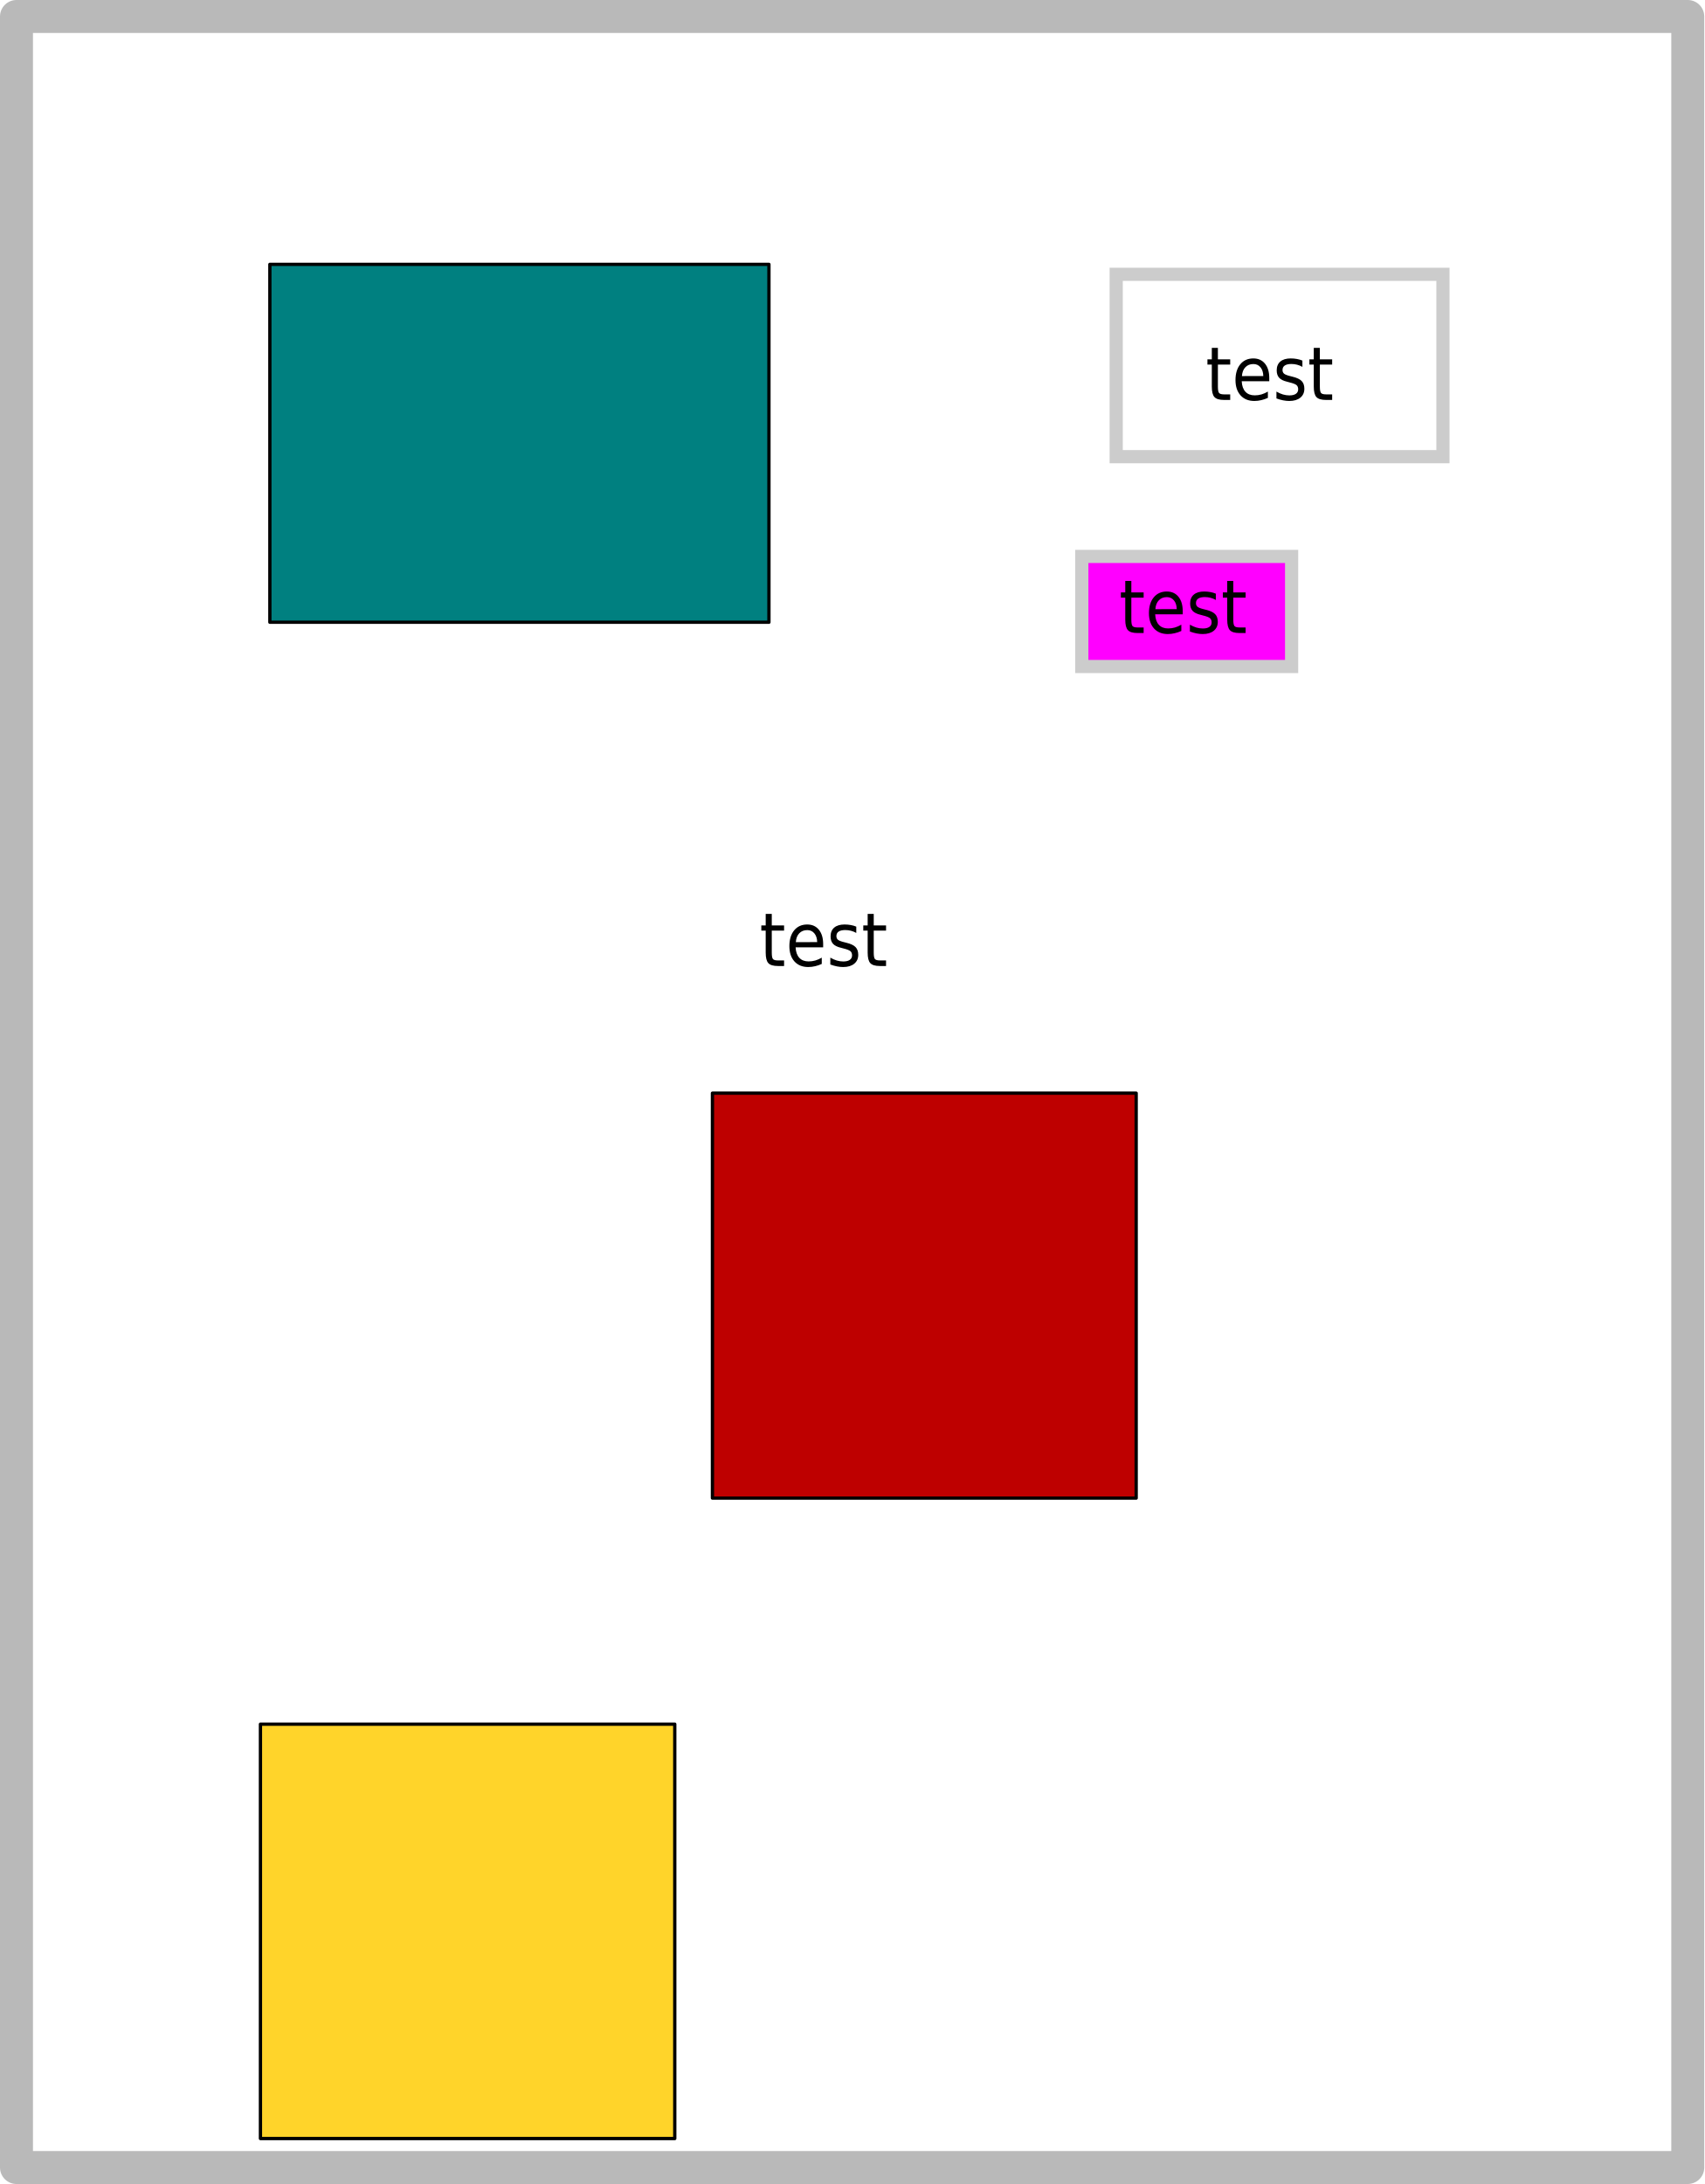
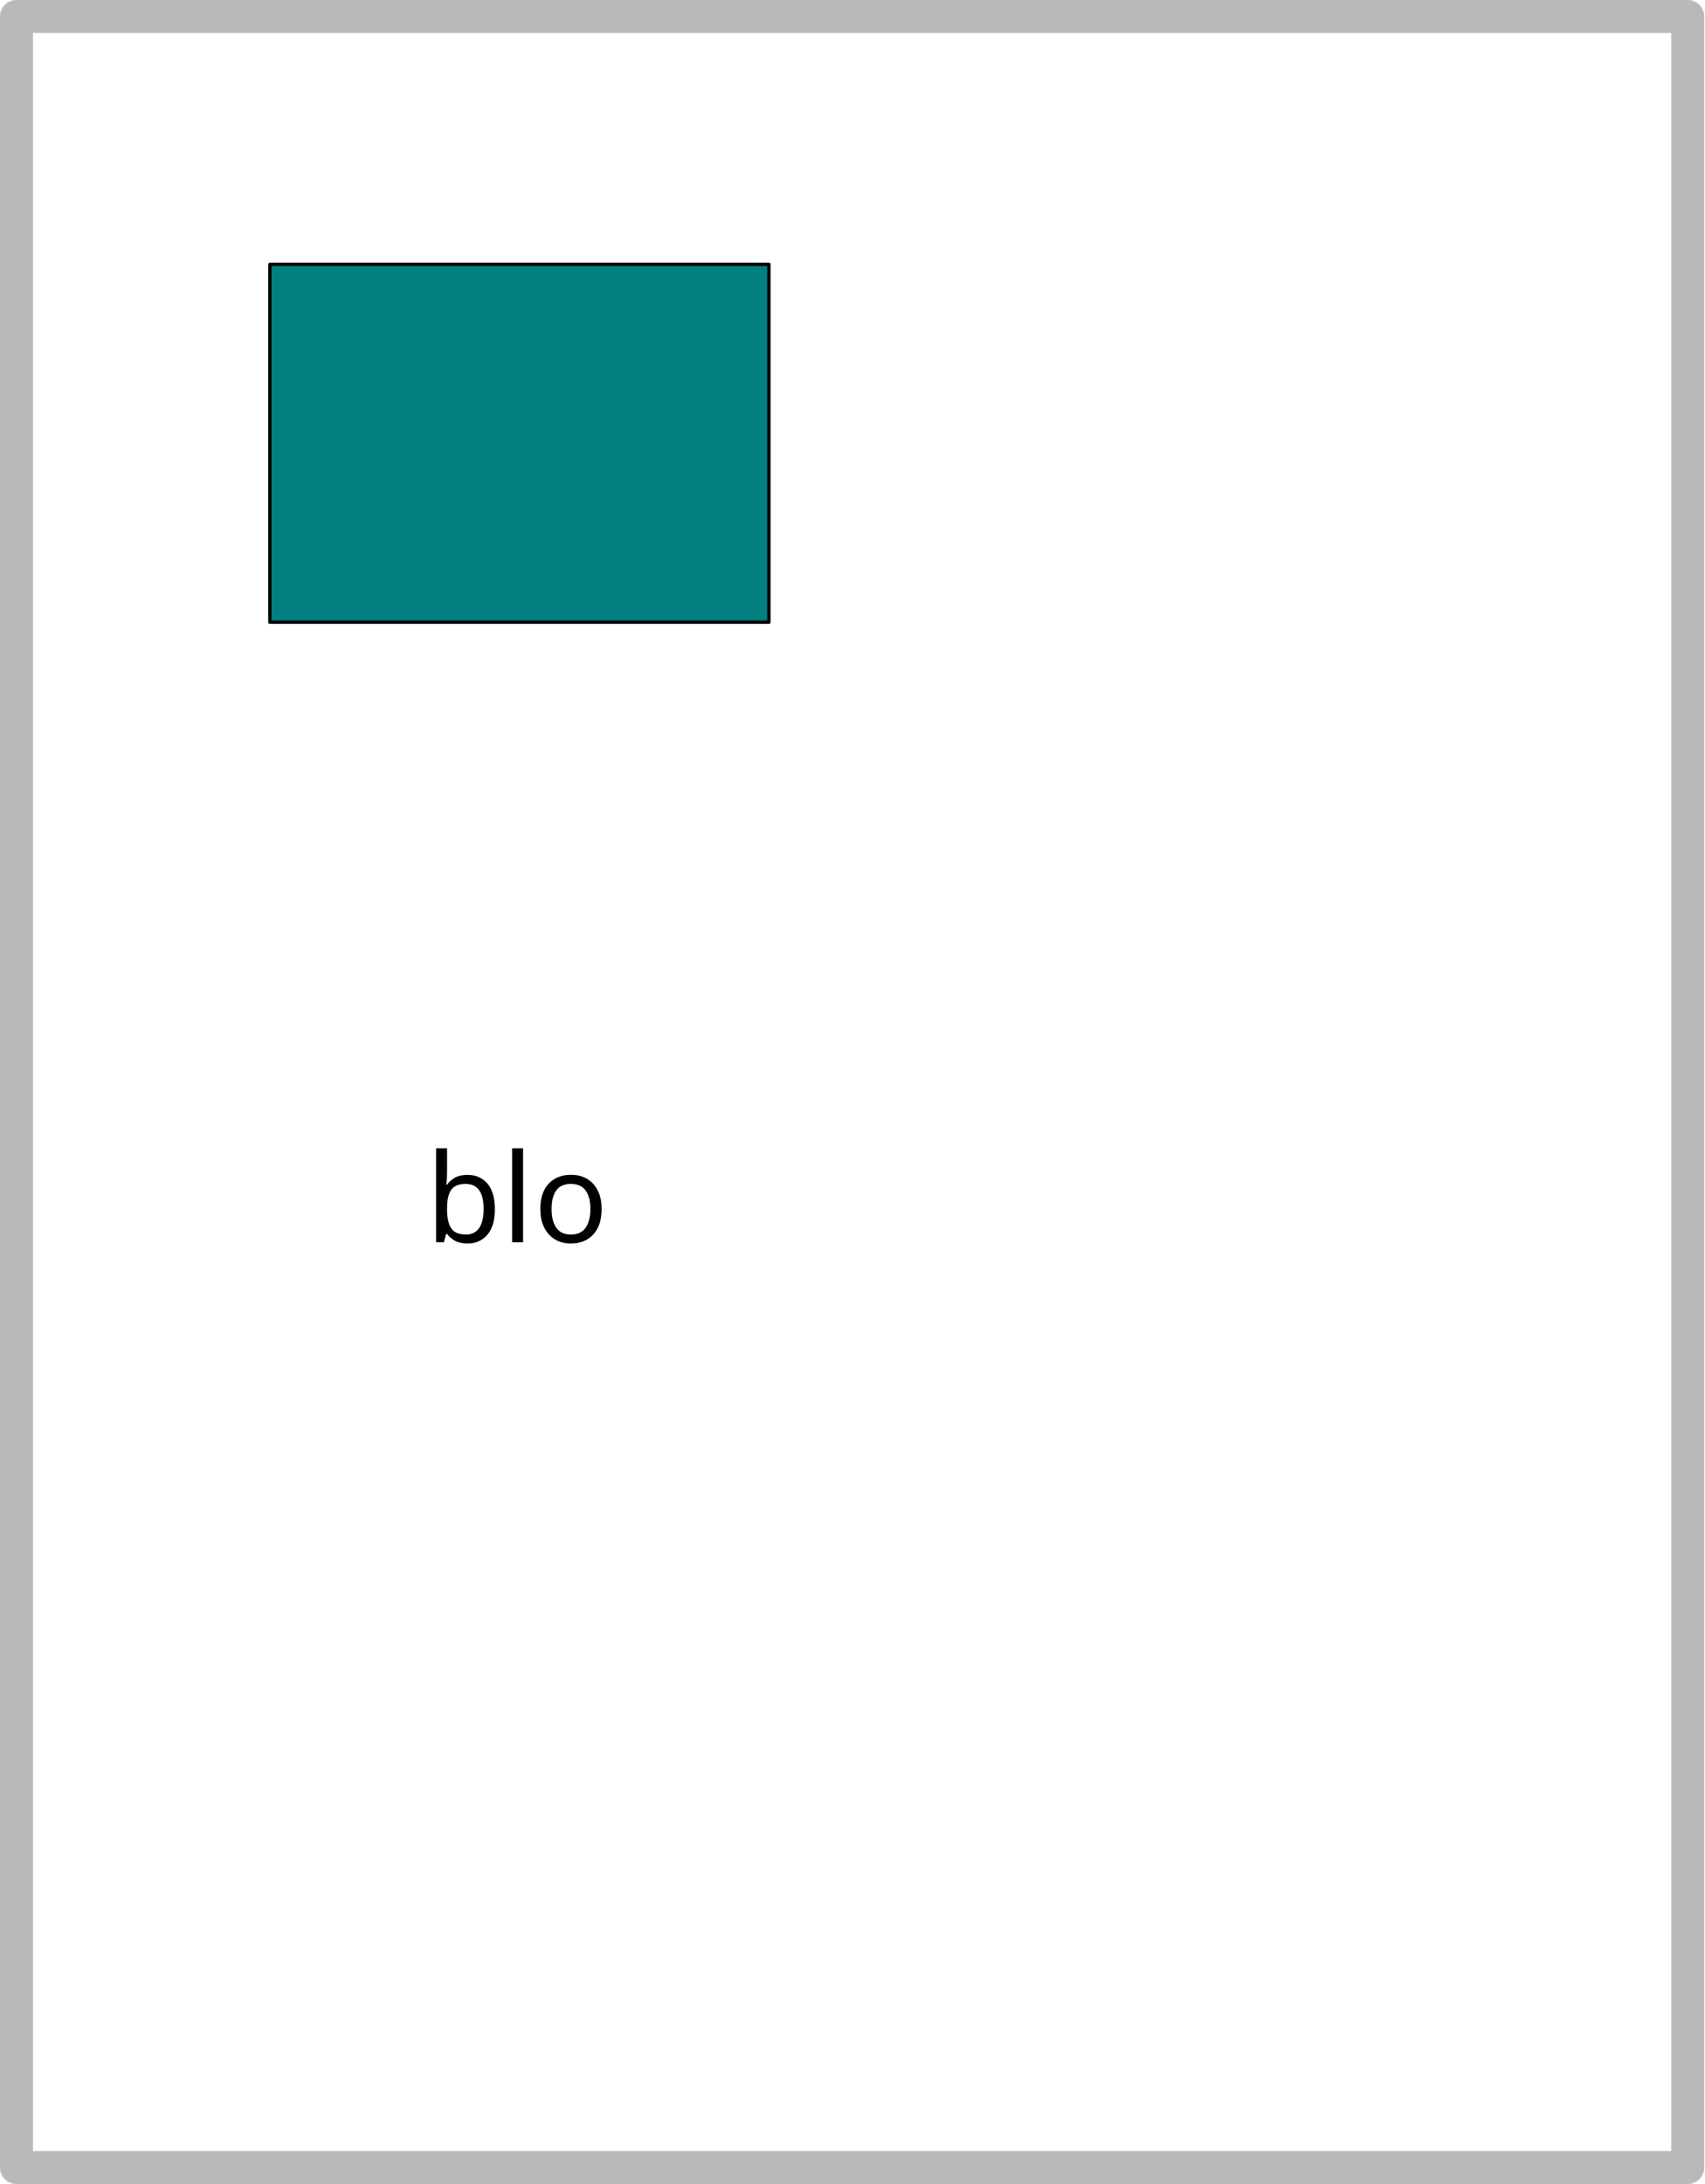
<svg xmlns="http://www.w3.org/2000/svg" width="145.936mm" height="186.989mm" viewBox="0 0 517.097 662.559" id="svg6521" version="1.1">
  <defs id="defs6523" />
  <g id="layer1" style="display:inline" transform="translate(-49.54824,-132.164)">
    <g id="layer4">
      <rect style="display:inline;opacity:1;fill:#008080;fill-opacity:1;stroke:#000000;stroke-width:1;stroke-linejoin:round;stroke-miterlimit:4;stroke-dasharray:none;stroke-dashoffset:0;stroke-opacity:1" id="rect7070" width="151.429" height="108.571" x="131.429" y="212.362">
        </rect>
    </g>
    <g id="layer6">
      <rect style="opacity:0.274;fill:none;fill-opacity:1;stroke:#000000;stroke-width:10;stroke-linejoin:round;stroke-miterlimit:4;stroke-dasharray:none;stroke-dashoffset:0;stroke-opacity:1" id="rect15552" width="507.097" height="652.559" x="54.548" y="137.164" />
-       <g id="g5656">
-         <text id="text15509" y="253.493" x="415.36" style="font-style:normal;font-variant:normal;font-weight:normal;font-stretch:semi-condensed;line-height:0%;font-family:'DejaVu Sans';-inkscape-font-specification:'DejaVu Sans, Semi-Condensed';text-align:start;letter-spacing:0px;word-spacing:0px;writing-mode:lr-tb;text-anchor:start;display:inline;fill:#000000;fill-opacity:1;stroke:none;stroke-width:1px;stroke-linecap:butt;stroke-linejoin:miter;stroke-opacity:1" xml:space="preserve">
-           <tspan y="253.493" x="415.36" id="tspan15513" style="font-size:22.5px;line-height:1">test</tspan>
-         </text>
-         <rect y="215.386" x="388.223" height="55.311" width="99.143" id="rect5654" style="color:#000000;clip-rule:nonzero;display:inline;overflow:visible;visibility:visible;opacity:1;isolation:auto;mix-blend-mode:normal;color-interpolation:sRGB;color-interpolation-filters:linearRGB;solid-color:#000000;solid-opacity:1;fill:none;fill-opacity:1;fill-rule:evenodd;stroke:#cccccc;stroke-width:4;stroke-linecap:round;stroke-linejoin:miter;stroke-miterlimit:4;stroke-dasharray:none;stroke-dashoffset:0;stroke-opacity:1;color-rendering:auto;image-rendering:auto;shape-rendering:auto;text-rendering:auto;enable-background:accumulate" />
-       </g>
    </g>
    <g id="layer2" style="display:inline">
-       <g id="layer5" style="display:inline">
-         <rect style="display:inline;opacity:1;fill:#ffd42a;fill-opacity:1;stroke:#000000;stroke-width:1;stroke-linejoin:round;stroke-miterlimit:4;stroke-dasharray:none;stroke-dashoffset:0;stroke-opacity:1" id="rect7074" width="125.714" height="125.714" x="128.571" y="655.219" />
-       </g>
+       <g id="layer5" style="display:inline" />
      <g id="layer3" style="display:inline">
-         <rect style="color:#000000;clip-rule:nonzero;display:inline;overflow:visible;visibility:visible;opacity:1;isolation:auto;mix-blend-mode:normal;color-interpolation:sRGB;color-interpolation-filters:linearRGB;solid-color:#000000;solid-opacity:1;fill:#ff00ff;fill-opacity:1;fill-rule:evenodd;stroke:#cccccc;stroke-width:4;stroke-linecap:round;stroke-linejoin:miter;stroke-miterlimit:4;stroke-dasharray:none;stroke-dashoffset:0;stroke-opacity:1;color-rendering:auto;image-rendering:auto;shape-rendering:auto;text-rendering:auto;enable-background:accumulate" id="rect5662" width="63.66" height="33.396" x="377.787" y="300.962">
-           </rect>
-         <rect style="display:inline;opacity:1;fill:#be0000;fill-opacity:1;stroke:#000000;stroke-width:1;stroke-linejoin:round;stroke-miterlimit:4;stroke-dasharray:none;stroke-dashoffset:0;stroke-opacity:1" id="rect7072" width="128.571" height="122.857" x="265.714" y="463.791">
-           </rect>
        <text xml:space="preserve" style="font-style:normal;font-variant:normal;font-weight:normal;font-stretch:semi-condensed;line-height:0%;font-family:'DejaVu Sans';-inkscape-font-specification:'DejaVu Sans, Semi-Condensed';text-align:start;letter-spacing:0px;word-spacing:0px;writing-mode:lr-tb;text-anchor:start;display:inline;fill:#000000;fill-opacity:1;stroke:none;stroke-width:1px;stroke-linecap:butt;stroke-linejoin:miter;stroke-opacity:1" x="280" y="425.219" id="text7372">
-           <tspan id="tspan7374" x="280" y="425.219" style="font-size:22.5px;line-height:1">test</tspan>
+           <tspan id="tspan7374" x="280" y="425.219" style="font-size:22.5px;line-height:1" />
        </text>
-         <text id="text15503" y="324.204" x="389.096" style="font-style:normal;font-variant:normal;font-weight:normal;font-stretch:semi-condensed;line-height:0%;font-family:'DejaVu Sans';-inkscape-font-specification:'DejaVu Sans, Semi-Condensed';text-align:start;letter-spacing:0px;word-spacing:0px;writing-mode:lr-tb;text-anchor:start;display:inline;fill:#000000;fill-opacity:1;stroke:none;stroke-width:1px;stroke-linecap:butt;stroke-linejoin:miter;stroke-opacity:1" xml:space="preserve">
-           <tspan y="324.204" x="389.096" id="tspan15507" style="font-size:22.5px;line-height:1">test</tspan>
+         <text xml:space="preserve" style="font-style:normal;font-weight:normal;font-size:37.5px;line-height:1.25;font-family:sans-serif;letter-spacing:0px;word-spacing:0px;fill:#000000;fill-opacity:1;stroke:none;stroke-width:0.938" x="178.695" y="509.034" id="text132">
+           <tspan id="tspan130" x="178.695" y="509.034" style="stroke-width:0.938">blo</tspan>
        </text>
      </g>
    </g>
    <g id="layer7">
      <text xml:space="preserve" style="font-style:normal;font-variant:normal;font-weight:normal;font-stretch:semi-condensed;line-height:0%;font-family:'DejaVu Sans';-inkscape-font-specification:'DejaVu Sans, Semi-Condensed';text-align:start;letter-spacing:0px;word-spacing:0px;writing-mode:lr-tb;text-anchor:start;fill:#000000;fill-opacity:1;stroke:none;stroke-width:1px;stroke-linecap:butt;stroke-linejoin:miter;stroke-opacity:1" x="145.462" y="90.697" id="text15555">
        <tspan id="tspan15557" x="145.462" y="90.697" style="font-size:22.5px;line-height:1">Detta syns inte i synoptic</tspan>
      </text>
    </g>
  </g>
</svg>
